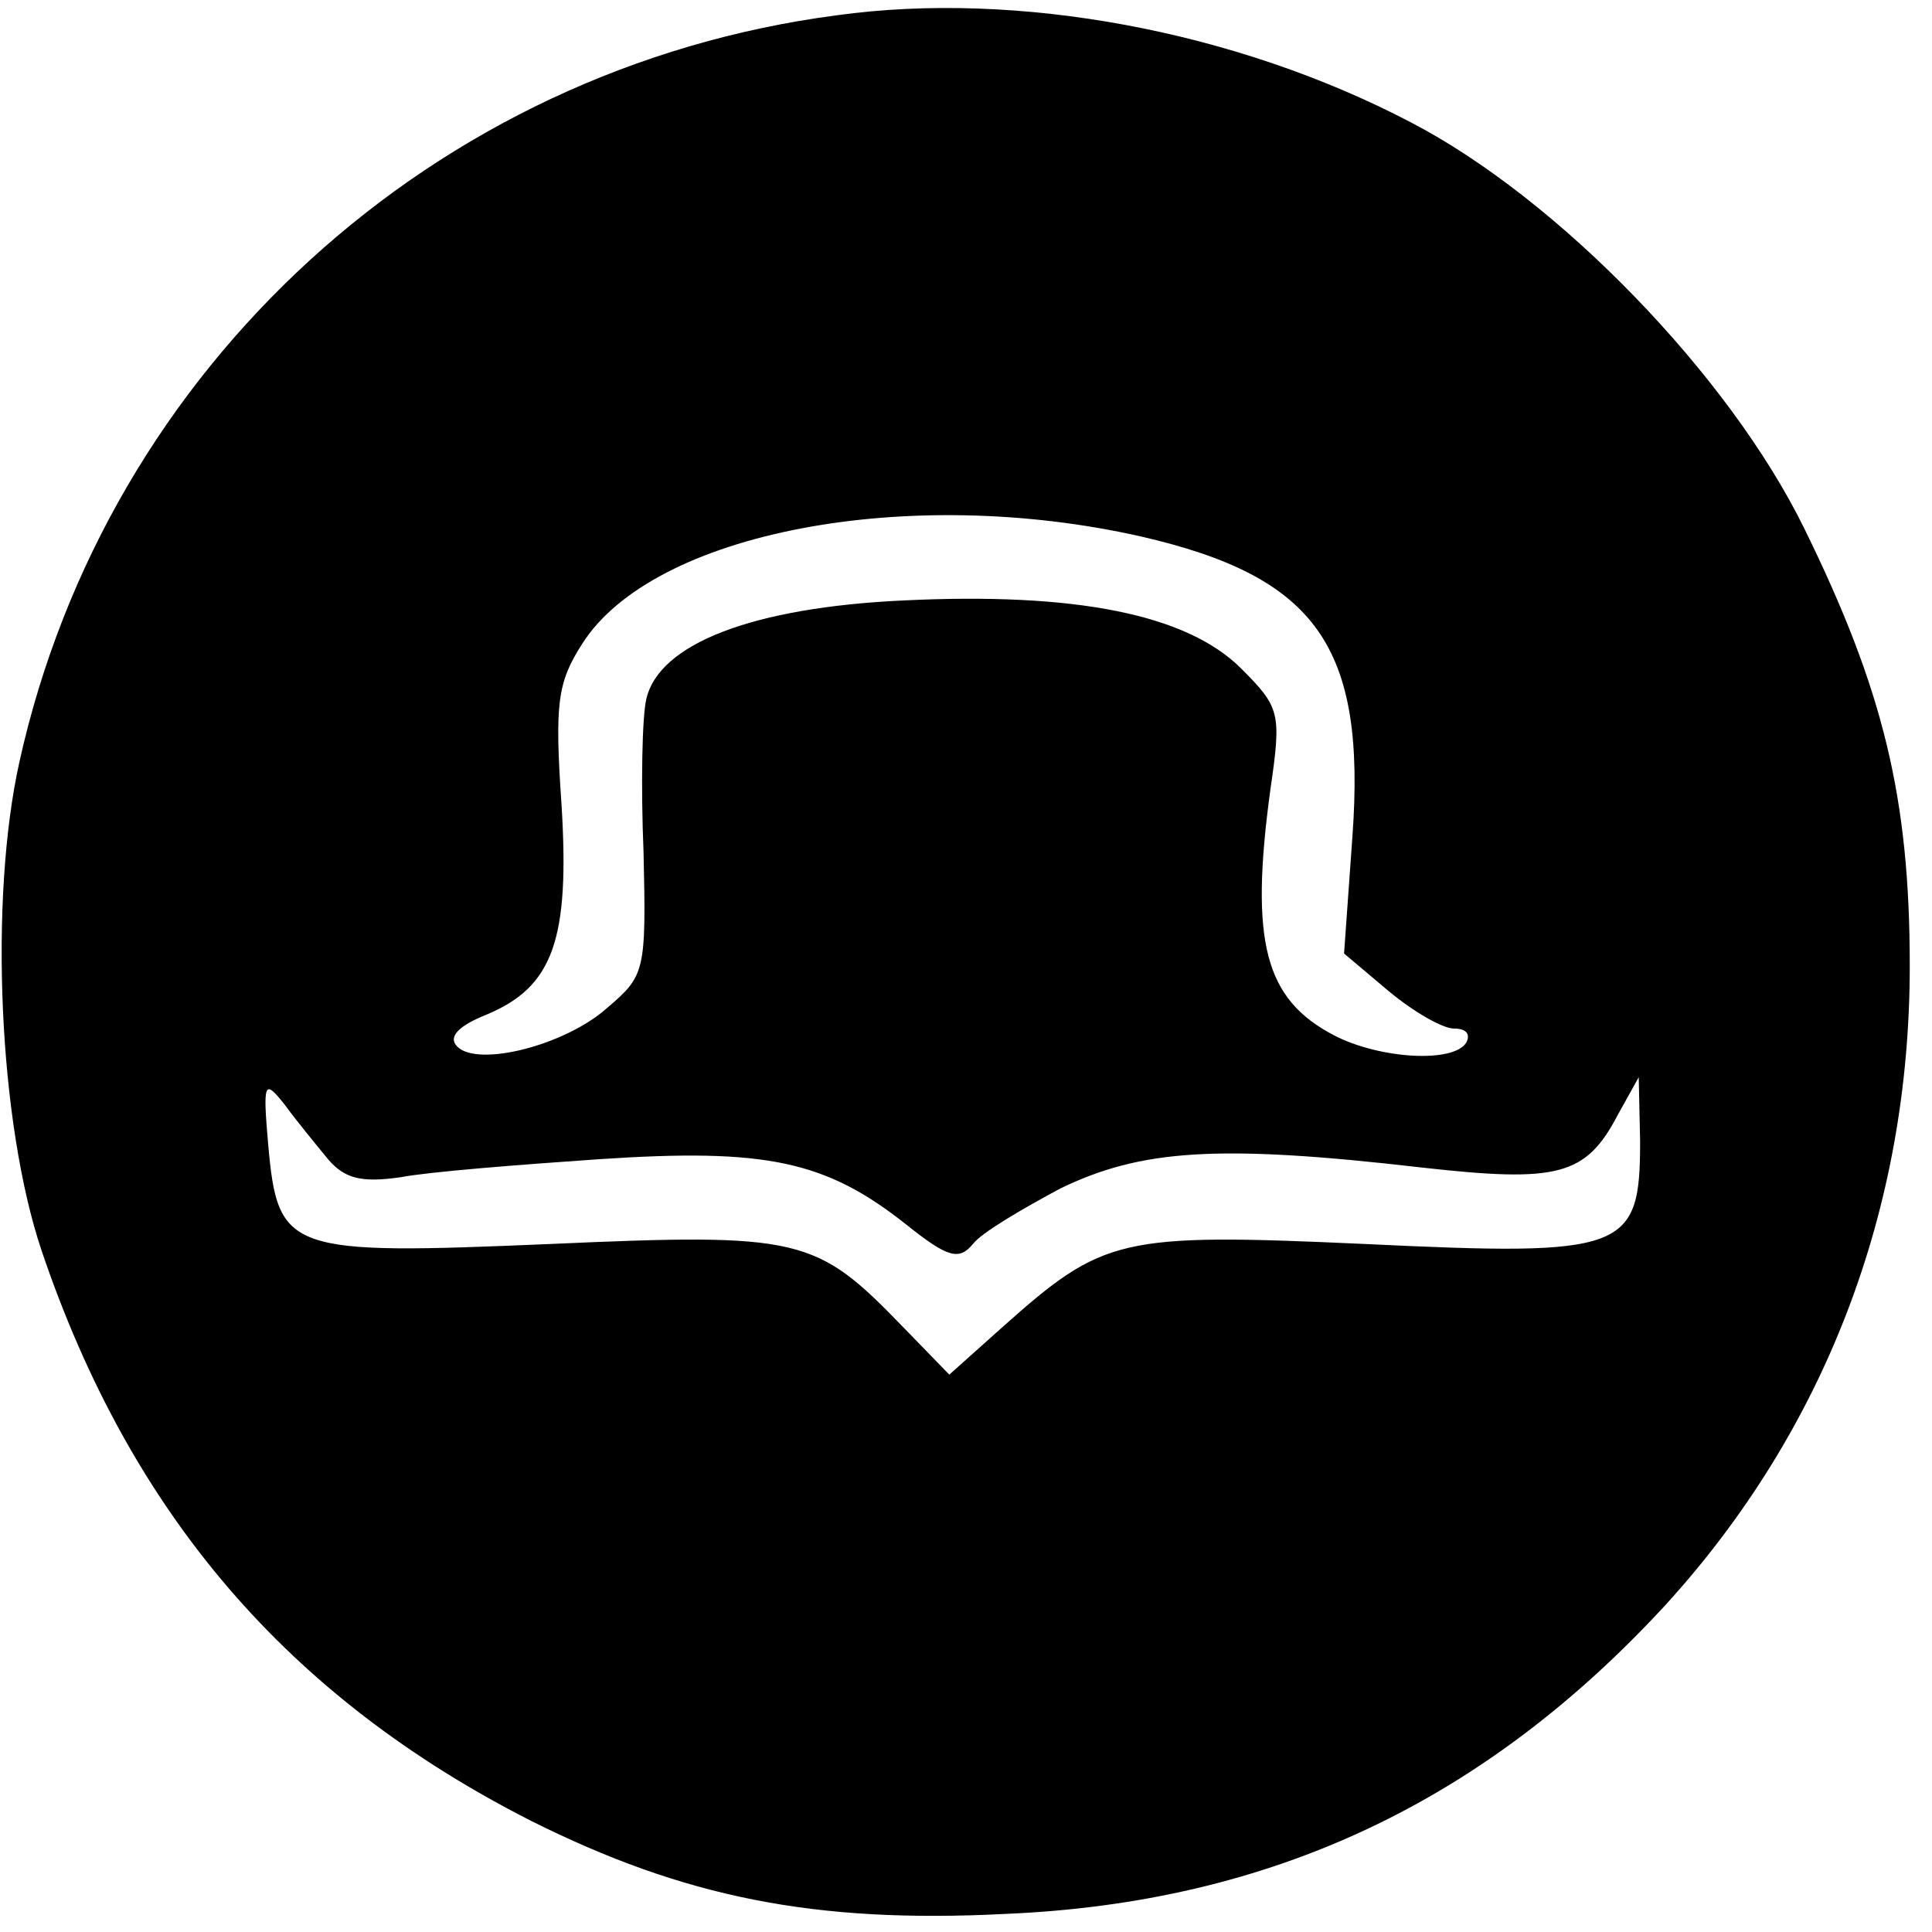
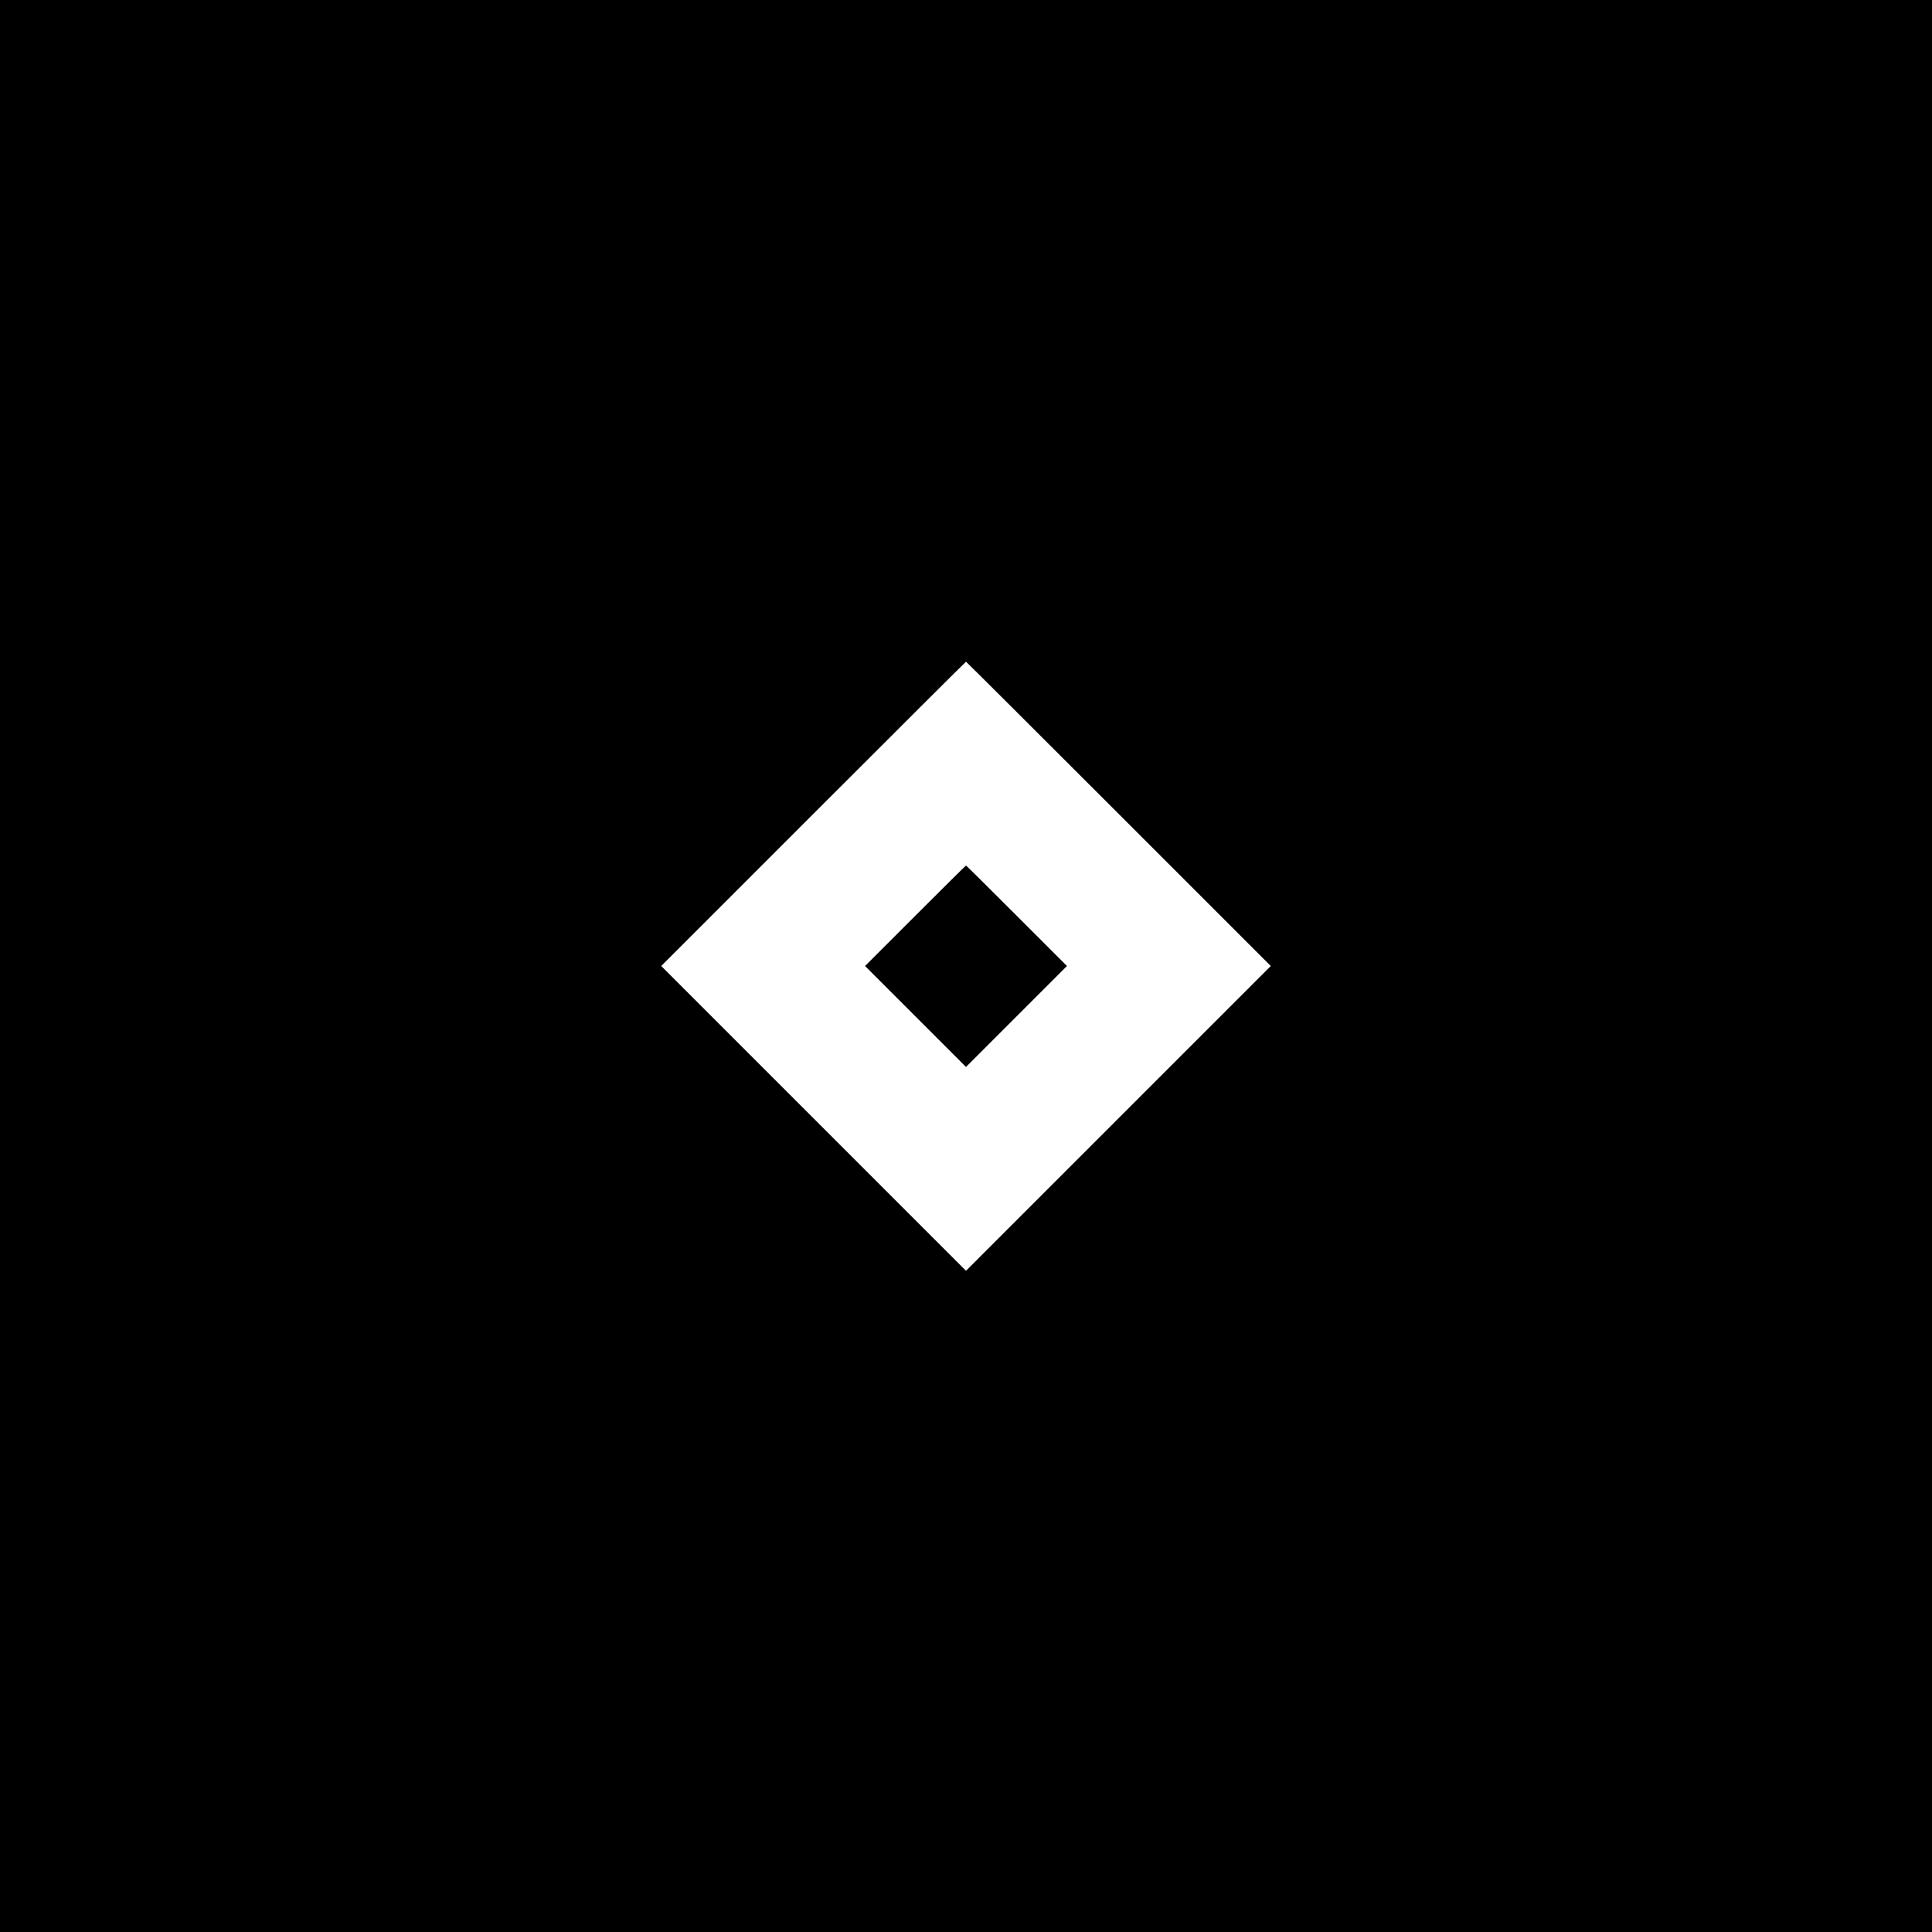
- <svg xmlns="http://www.w3.org/2000/svg" version="1.0" width="139pt" height="139pt" viewBox="0 0 139 139" preserveAspectRatio="xMidYMid meet">
-   <g transform="translate(0,139) scale(0.1,-0.1)" fill="#000000" stroke="none">
-     <path d="M602 1379 c-290 -38 -525 -253 -588 -537 -22 -99 -15 -260 16 -352 64 -189 177 -321 352 -410 110 -55 204 -74 341 -67 192 8 345 81 475 222 115 126 176 285 176 460 0 121 -19 199 -76 315 -54 110 -177 237 -283 292 -126 66 -283 95 -413 77z m219 -375 c126 -29 162 -79 152 -216 l-6 -84 32 -27 c18 -15 39 -27 47 -27 9 0 12 -4 9 -10 -9 -15 -62 -12 -95 5 -50 26 -61 67 -46 177 8 55 7 59 -21 87 -39 39 -119 55 -243 49 -108 -5 -176 -31 -185 -71 -3 -12 -4 -62 -2 -110 2 -86 1 -89 -26 -112 -30 -27 -93 -43 -108 -28 -7 7 1 15 21 23 48 20 60 54 54 151 -5 73 -3 88 15 116 51 80 234 115 402 77z m-585 -448 c12 -14 24 -17 52 -13 21 4 85 9 143 13 120 8 163 -1 221 -47 30 -24 38 -26 48 -14 6 8 35 25 63 40 58 28 113 32 260 15 98 -11 118 -6 141 38 l15 27 1 -46 c0 -79 -10 -83 -198 -74 -177 8 -188 5 -261 -60 l-38 -34 -34 35 c-62 64 -73 67 -253 59 -189 -8 -196 -6 -203 71 -4 46 -3 48 12 29 8 -11 22 -28 31 -39z" />
+ <svg xmlns="http://www.w3.org/2000/svg" version="1.0" width="2000pt" height="2000pt" viewBox="0 0 2000 2000" preserveAspectRatio="xMidYMid meet">
+   <g transform="translate(0,2000) scale(0.1,-0.1)" fill="#000000" stroke="none">
+     <path d="M0 10000 l0 -10000 10000 0 10000 0 0 10000 0 10000 -10000 0 -10000 0 0 -10000z m11580 1575 l1575 -1575 -1578 -1578 -1577 -1577 -1577 1577 -1578 1578 1575 1575 c866 866 1577 1575 1580 1575 3 0 714 -709 1580 -1575z" />
+     <path d="M9475 10520 l-520 -520 523 -523 522 -522 522 522 523 523 -520 520 c-286 286 -522 520 -525 520 -3 0 -239 -234 -525 -520z" />
  </g>
</svg>
